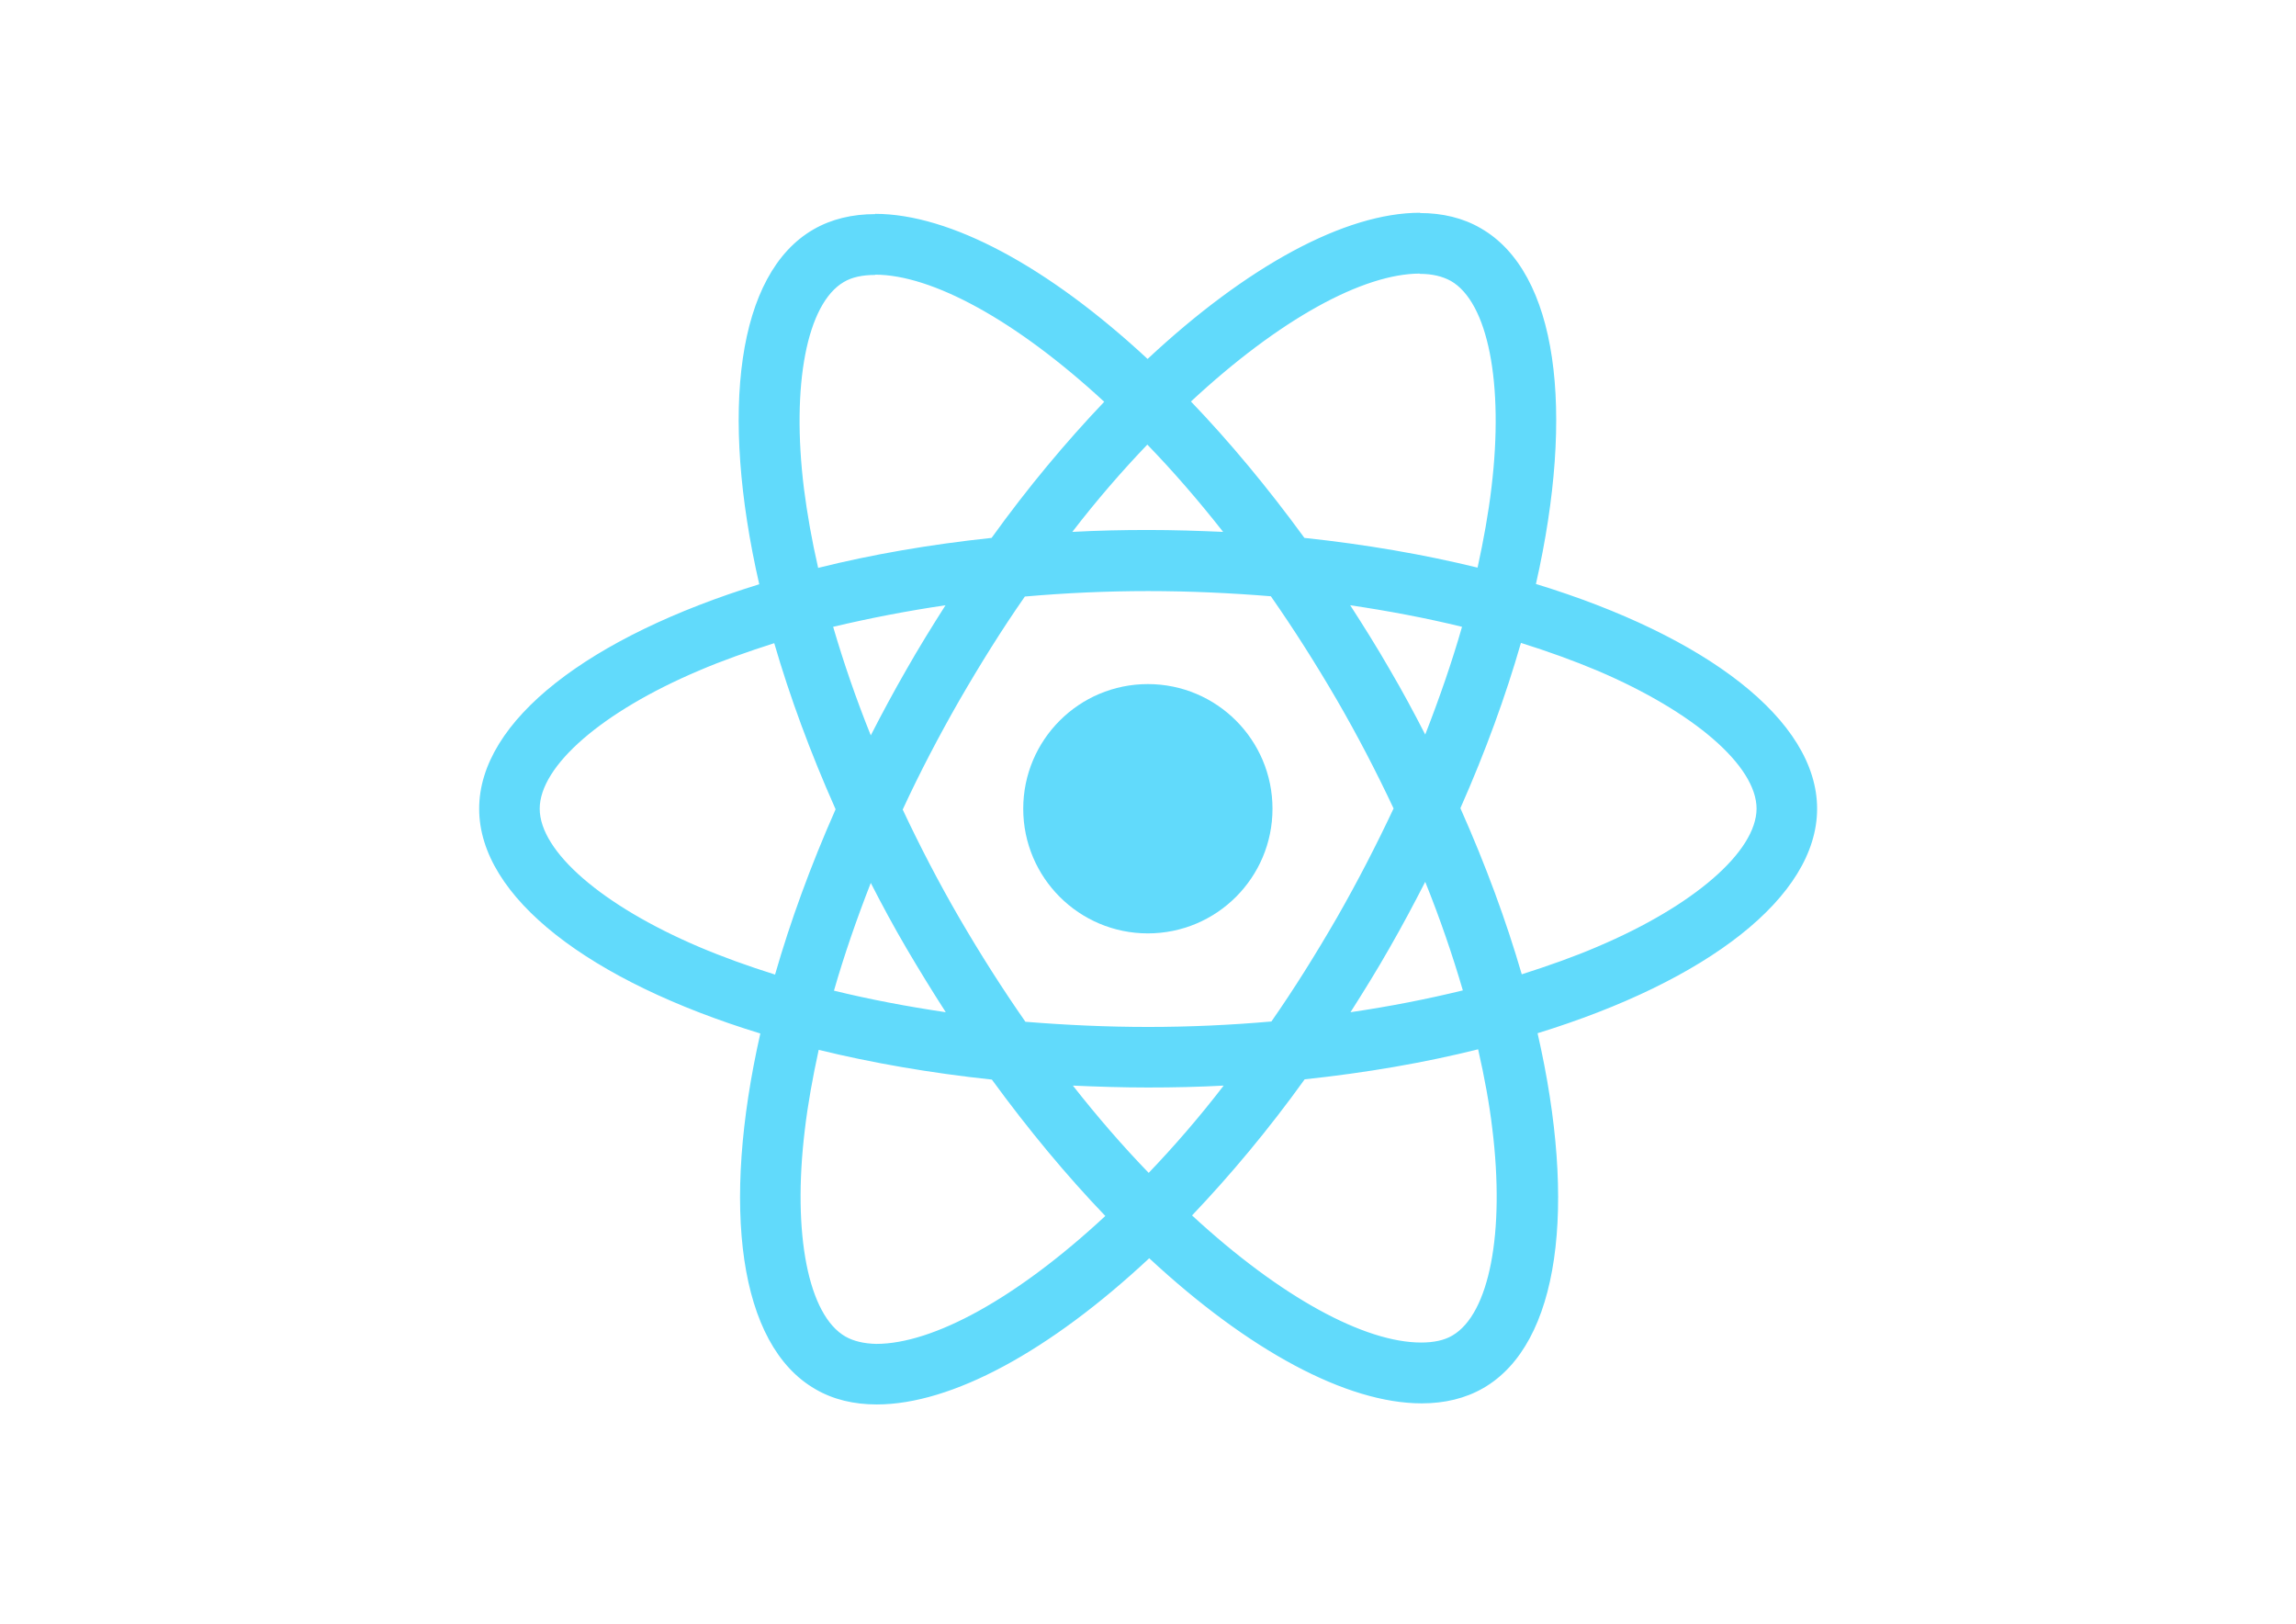
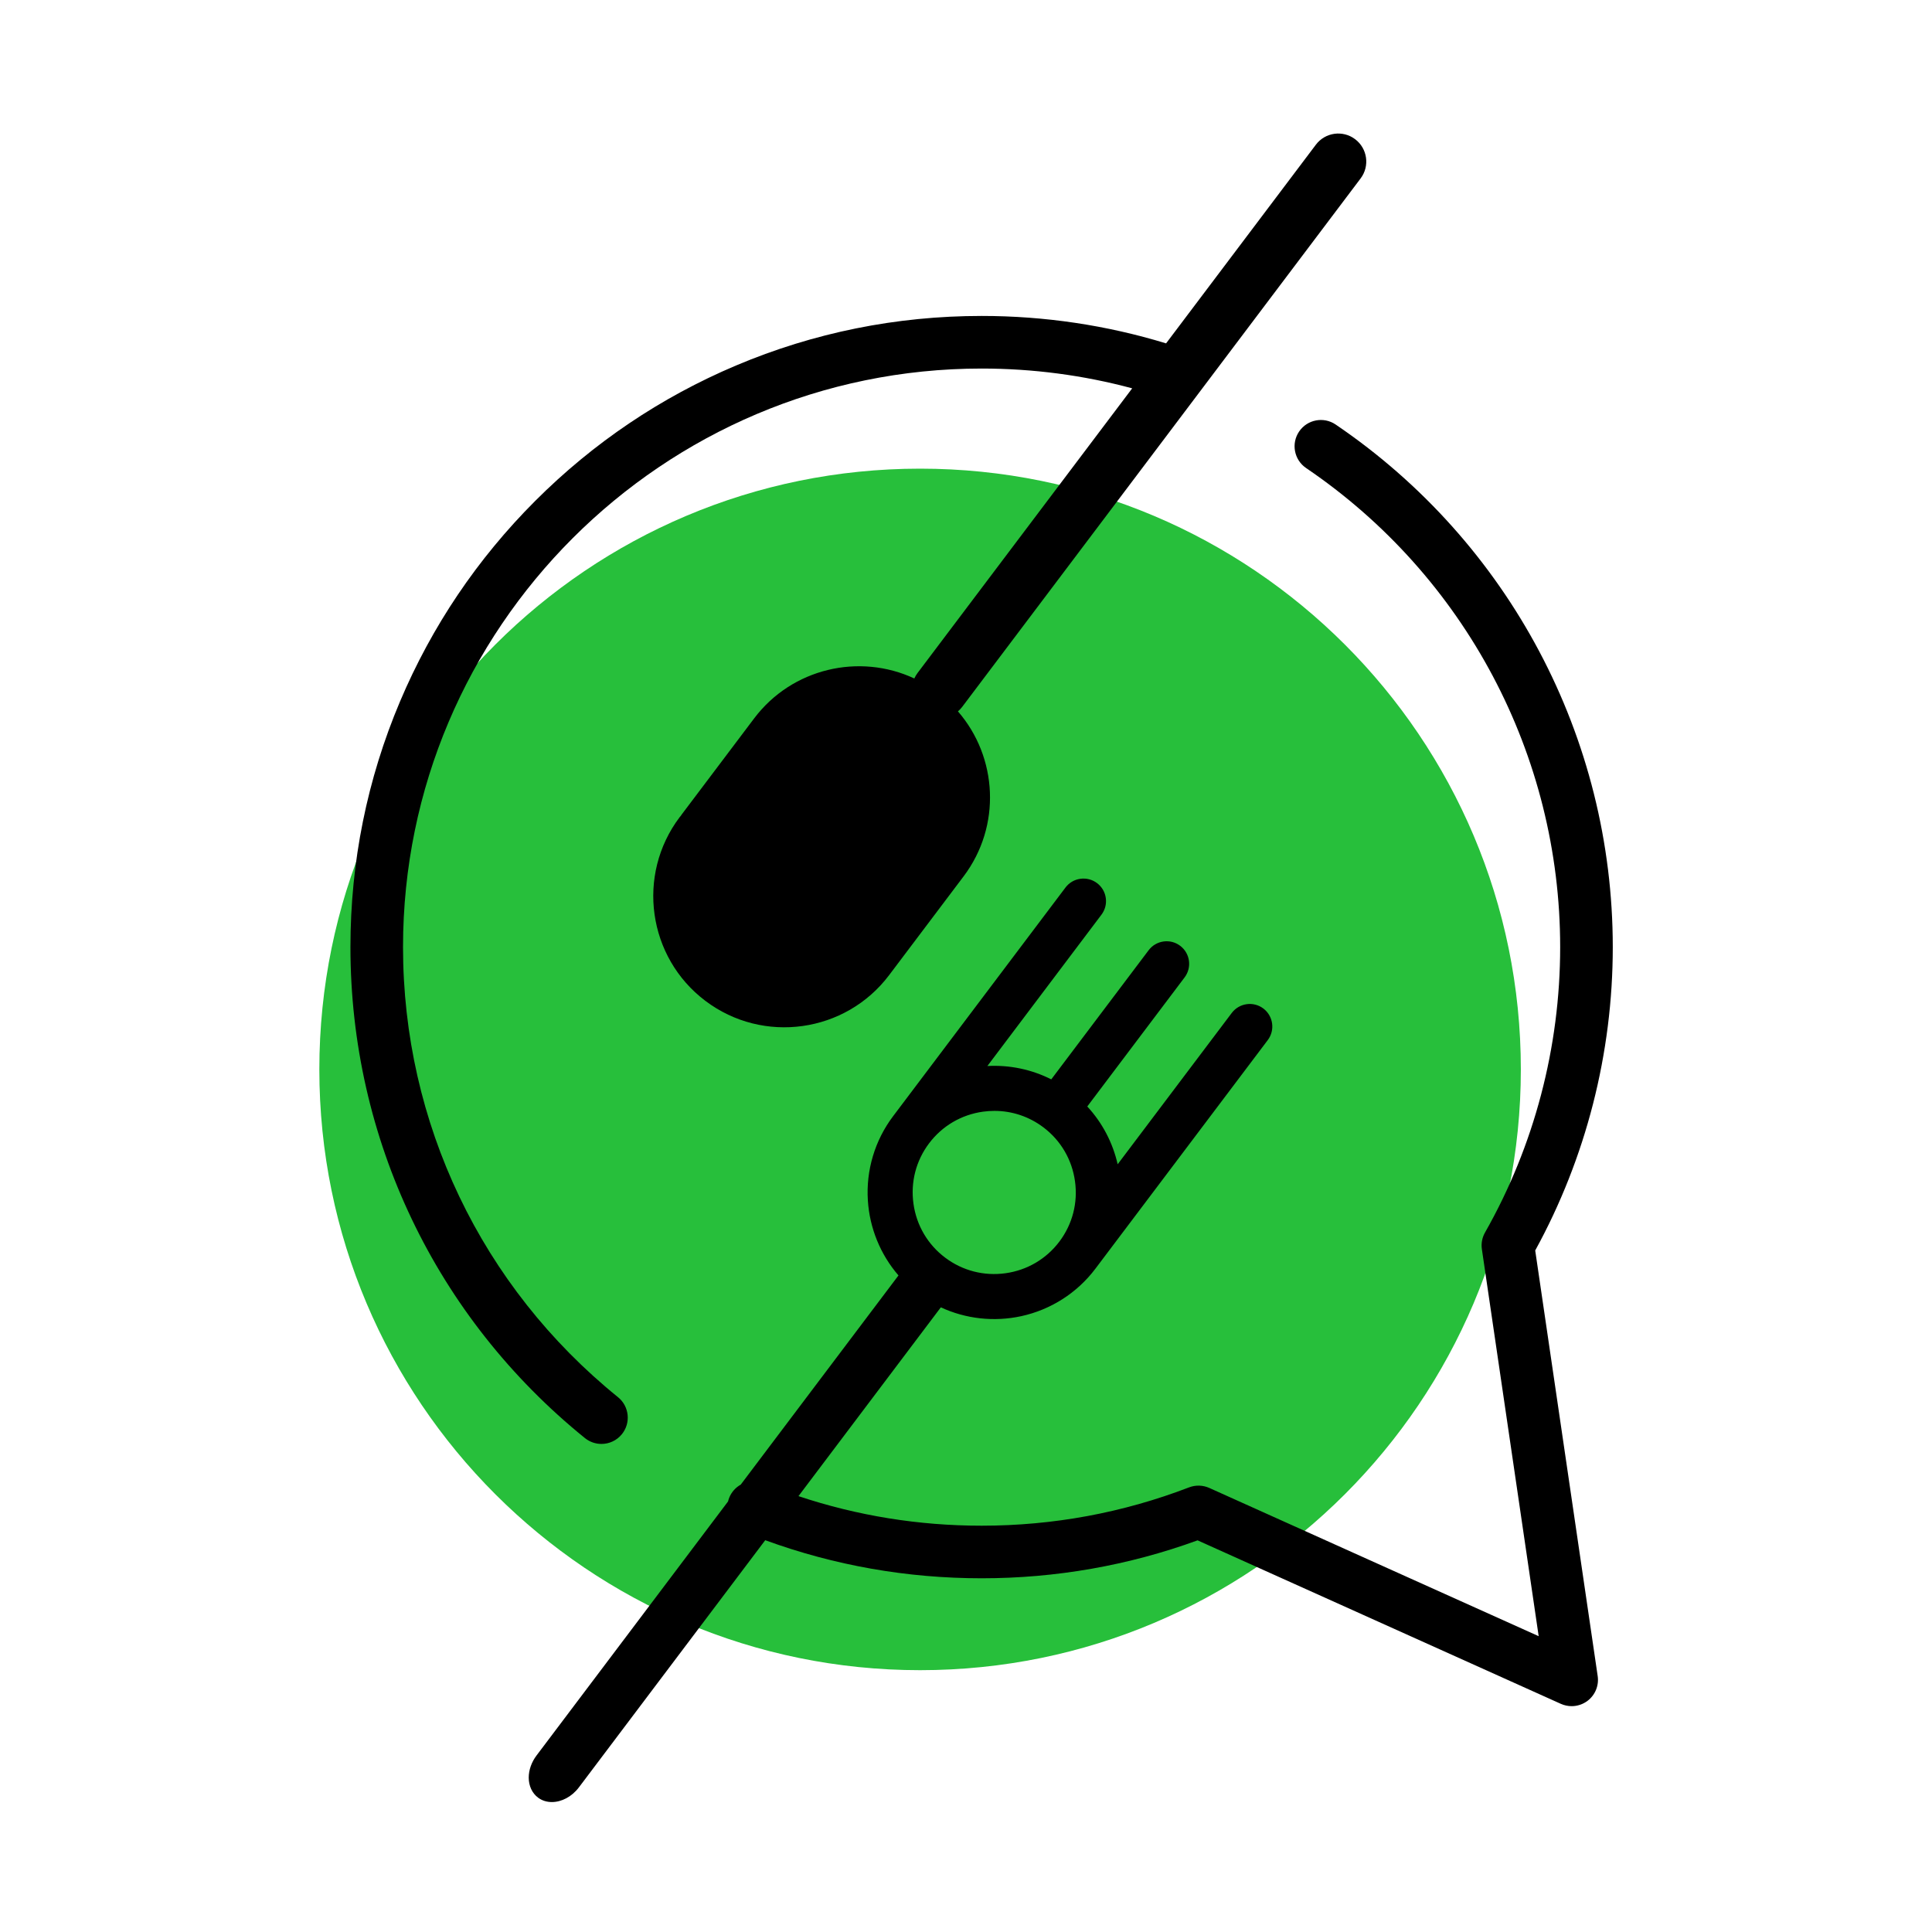
- <svg xmlns="http://www.w3.org/2000/svg" viewBox="0 0 841.9 595.3">
-   <g fill="#61DAFB">
-     <path d="M666.3 296.5c0-32.5-40.7-63.3-103.1-82.4 14.4-63.6 8-114.2-20.2-130.4-6.5-3.8-14.1-5.6-22.4-5.6v22.3c4.6 0 8.3.9 11.4 2.6 13.6 7.8 19.5 37.5 14.9 75.7-1.1 9.4-2.9 19.3-5.1 29.4-19.6-4.8-41-8.5-63.5-10.9-13.5-18.5-27.5-35.3-41.6-50 32.6-30.3 63.2-46.9 84-46.9V78c-27.5 0-63.5 19.6-99.9 53.6-36.4-33.8-72.4-53.2-99.9-53.2v22.3c20.7 0 51.4 16.5 84 46.6-14 14.7-28 31.4-41.3 49.9-22.6 2.4-44 6.1-63.6 11-2.3-10-4-19.7-5.2-29-4.7-38.2 1.1-67.9 14.6-75.8 3-1.8 6.9-2.6 11.5-2.6V78.5c-8.4 0-16 1.8-22.6 5.6-28.1 16.2-34.4 66.7-19.9 130.1-62.2 19.2-102.7 49.9-102.7 82.3 0 32.5 40.7 63.3 103.1 82.4-14.4 63.6-8 114.2 20.2 130.4 6.5 3.8 14.1 5.6 22.5 5.6 27.5 0 63.5-19.6 99.9-53.6 36.4 33.8 72.4 53.2 99.9 53.2 8.4 0 16-1.8 22.6-5.6 28.1-16.2 34.4-66.7 19.9-130.1 62-19.1 102.5-49.9 102.5-82.3zm-130.2-66.7c-3.7 12.9-8.3 26.2-13.5 39.5-4.1-8-8.4-16-13.1-24-4.6-8-9.5-15.8-14.4-23.4 14.2 2.1 27.9 4.7 41 7.9zm-45.8 106.5c-7.8 13.5-15.8 26.3-24.1 38.2-14.9 1.3-30 2-45.2 2-15.1 0-30.2-.7-45-1.9-8.3-11.9-16.4-24.6-24.2-38-7.6-13.1-14.5-26.4-20.8-39.8 6.2-13.4 13.2-26.8 20.7-39.9 7.8-13.5 15.8-26.3 24.1-38.2 14.9-1.3 30-2 45.2-2 15.1 0 30.2.7 45 1.9 8.3 11.9 16.4 24.6 24.2 38 7.6 13.1 14.5 26.4 20.8 39.8-6.3 13.4-13.2 26.8-20.7 39.9zm32.3-13c5.4 13.4 10 26.8 13.8 39.8-13.1 3.2-26.9 5.9-41.2 8 4.9-7.7 9.8-15.6 14.4-23.7 4.6-8 8.9-16.1 13-24.1zM421.2 430c-9.3-9.6-18.6-20.3-27.8-32 9 .4 18.2.7 27.5.7 9.4 0 18.7-.2 27.8-.7-9 11.7-18.3 22.4-27.5 32zm-74.4-58.9c-14.2-2.1-27.9-4.7-41-7.9 3.7-12.9 8.3-26.2 13.5-39.5 4.1 8 8.4 16 13.1 24 4.7 8 9.5 15.8 14.4 23.4zM420.7 163c9.3 9.6 18.6 20.3 27.8 32-9-.4-18.2-.7-27.5-.7-9.4 0-18.7.2-27.8.7 9-11.7 18.3-22.4 27.5-32zm-74 58.9c-4.9 7.7-9.8 15.6-14.4 23.7-4.6 8-8.9 16-13 24-5.4-13.4-10-26.8-13.8-39.8 13.1-3.1 26.9-5.8 41.2-7.9zm-90.5 125.2c-35.4-15.1-58.3-34.9-58.3-50.6 0-15.7 22.9-35.6 58.3-50.6 8.6-3.7 18-7 27.7-10.1 5.7 19.6 13.2 40 22.5 60.9-9.2 20.8-16.6 41.1-22.2 60.6-9.9-3.1-19.3-6.5-28-10.2zM310 490c-13.6-7.8-19.5-37.5-14.9-75.7 1.1-9.4 2.9-19.3 5.1-29.4 19.6 4.8 41 8.5 63.5 10.9 13.5 18.5 27.5 35.3 41.6 50-32.6 30.3-63.2 46.9-84 46.9-4.5-.1-8.3-1-11.3-2.7zm237.2-76.2c4.7 38.2-1.1 67.9-14.6 75.8-3 1.8-6.9 2.6-11.5 2.6-20.7 0-51.4-16.5-84-46.6 14-14.7 28-31.4 41.3-49.9 22.6-2.4 44-6.1 63.6-11 2.3 10.1 4.1 19.8 5.2 29.1zm38.5-66.7c-8.6 3.7-18 7-27.7 10.1-5.7-19.6-13.2-40-22.5-60.9 9.2-20.8 16.6-41.1 22.2-60.6 9.9 3.1 19.3 6.5 28.1 10.2 35.4 15.1 58.3 34.9 58.3 50.6-.1 15.7-23 35.6-58.4 50.6zM320.8 78.4z" />
-     <circle cx="420.9" cy="296.5" r="45.7" />
-     <path d="M520.5 78.1z" />
+ <svg xmlns="http://www.w3.org/2000/svg" width="500" zoomAndPan="magnify" viewBox="0 0 375 375" height="500" preserveAspectRatio="xMidYMid meet" version="1.0">
+   <defs>
+     <clipPath id="908a8eba2b">
+       <path d="M 61.918 90 L 296 90 L 296 325 L 61.918 325 Z M 61.918 90 " clip-rule="nonzero" />
+     </clipPath>
+     <clipPath id="3d75359815">
+       <path d="M 102 81 L 313.168 81 L 313.168 349.957 L 102 349.957 Z M 102 81 " clip-rule="nonzero" />
+     </clipPath>
+     <clipPath id="cb51615bfd">
+       <path d="M 68 25.207 L 266 25.207 L 266 281 L 68 281 Z M 68 25.207 " clip-rule="nonzero" />
+     </clipPath>
+   </defs>
+   <g clip-path="url(#908a8eba2b)">
+     <path fill="#27bf3b" d="M 295.195 207.57 C 295.195 271.973 242.992 324.18 178.59 324.18 C 114.191 324.18 61.984 271.973 61.984 207.57 C 61.984 143.168 114.191 90.965 178.59 90.965 C 242.992 90.965 295.195 143.168 295.195 207.57 " fill-opacity="1" fill-rule="nonzero" />
+   </g>
+   <g clip-path="url(#3d75359815)">
+     <path fill="#000000" d="M 180.332 221.922 C 182.875 218.547 186.586 216.367 190.781 215.777 C 191.531 215.676 192.277 215.621 193.023 215.621 C 196.438 215.621 199.742 216.723 202.512 218.809 C 205.887 221.352 208.066 225.059 208.652 229.258 C 209.246 233.449 208.168 237.617 205.629 240.988 C 203.082 244.363 199.371 246.547 195.18 247.133 C 190.984 247.719 186.816 246.645 183.445 244.102 C 180.074 241.559 177.891 237.852 177.305 233.656 C 176.715 229.461 177.789 225.293 180.332 221.922 Z M 297.984 242.715 C 307.836 224.758 313.039 204.441 313.039 183.832 C 313.039 143.18 292.93 105.258 259.246 82.398 C 256.914 80.816 253.742 81.426 252.16 83.754 C 250.574 86.09 251.184 89.262 253.516 90.848 C 284.395 111.805 302.828 146.566 302.828 183.832 C 302.828 203.27 297.785 222.418 288.246 239.219 C 287.684 240.207 287.465 241.352 287.633 242.48 L 298.656 317.582 L 234.723 288.809 C 233.48 288.254 232.07 288.211 230.797 288.699 C 217.957 293.633 204.406 296.137 190.531 296.137 C 178.324 296.137 166.398 294.207 154.984 290.398 L 182.613 253.754 C 187.453 256 192.945 256.613 198.215 255.469 C 203.961 254.219 209.078 250.949 212.613 246.258 L 246.074 201.879 C 247.527 199.953 247.141 197.203 245.215 195.75 C 243.289 194.297 240.539 194.684 239.086 196.609 L 216.938 225.984 C 215.984 221.793 213.957 217.922 211.039 214.766 L 229.934 189.707 C 231.387 187.781 231 185.035 229.074 183.582 C 228.145 182.875 226.992 182.582 225.832 182.742 C 224.676 182.906 223.648 183.508 222.949 184.441 L 204.051 209.504 C 200.215 207.566 195.938 206.68 191.648 206.914 L 213.793 177.539 C 214.496 176.605 214.797 175.457 214.633 174.297 C 214.473 173.141 213.867 172.117 212.934 171.41 C 212 170.711 210.852 170.41 209.695 170.574 C 208.535 170.734 207.512 171.336 206.809 172.27 L 173.348 216.656 C 169.809 221.344 168.07 227.16 168.453 233.031 C 168.801 238.414 170.902 243.523 174.395 247.559 L 143.781 288.16 C 142.805 288.711 142 289.574 141.547 290.691 C 141.449 290.934 141.375 291.184 141.312 291.434 L 104.141 340.738 C 103.164 342.035 102.625 343.562 102.625 345.039 C 102.629 346.641 103.285 348.051 104.426 348.91 C 105.203 349.5 106.141 349.777 107.117 349.777 C 108.973 349.777 110.977 348.766 112.359 346.934 L 148.531 298.953 C 161.957 303.859 176.066 306.344 190.531 306.344 C 204.945 306.344 219.035 303.867 232.449 298.98 L 302.969 330.719 C 303.637 331.016 304.352 331.164 305.059 331.164 C 306.152 331.164 307.234 330.812 308.137 330.133 C 309.625 329.008 310.383 327.164 310.109 325.32 L 297.984 242.715 " fill-opacity="1" fill-rule="nonzero" />
+   </g>
+   <g clip-path="url(#cb51615bfd)">
+     <path fill="#000000" d="M 113.535 279.133 C 114.48 279.895 115.613 280.266 116.742 280.266 C 118.23 280.266 119.703 279.617 120.711 278.371 C 122.484 276.18 122.145 272.969 119.953 271.191 C 93.438 249.742 78.227 217.902 78.227 183.832 C 78.227 121.91 128.605 71.535 190.531 71.535 C 200.469 71.535 210.273 72.824 219.758 75.375 L 178.086 130.641 C 177.836 130.973 177.633 131.328 177.469 131.691 C 166.812 126.719 153.738 129.684 146.379 139.441 L 132.316 158.094 C 132.25 158.18 132.188 158.273 132.133 158.367 C 132.055 158.445 131.988 158.531 131.918 158.617 C 123.469 169.832 125.711 185.824 136.922 194.273 C 148.129 202.73 164.125 200.484 172.578 189.273 L 187.039 170.094 C 194.398 160.336 193.648 146.953 185.934 138.074 C 186.242 137.816 186.523 137.52 186.773 137.188 L 264.094 34.633 C 265.906 32.234 265.426 28.824 263.027 27.016 C 260.629 25.207 257.219 25.688 255.41 28.086 L 226.336 66.648 C 214.77 63.117 202.746 61.324 190.531 61.324 C 173.992 61.324 157.949 64.562 142.84 70.953 C 128.25 77.125 115.152 85.957 103.902 97.207 C 92.652 108.457 83.82 121.559 77.648 136.145 C 71.258 151.254 68.02 167.301 68.02 183.832 C 68.02 221 84.609 255.734 113.535 279.133 " fill-opacity="1" fill-rule="nonzero" />
  </g>
</svg>
